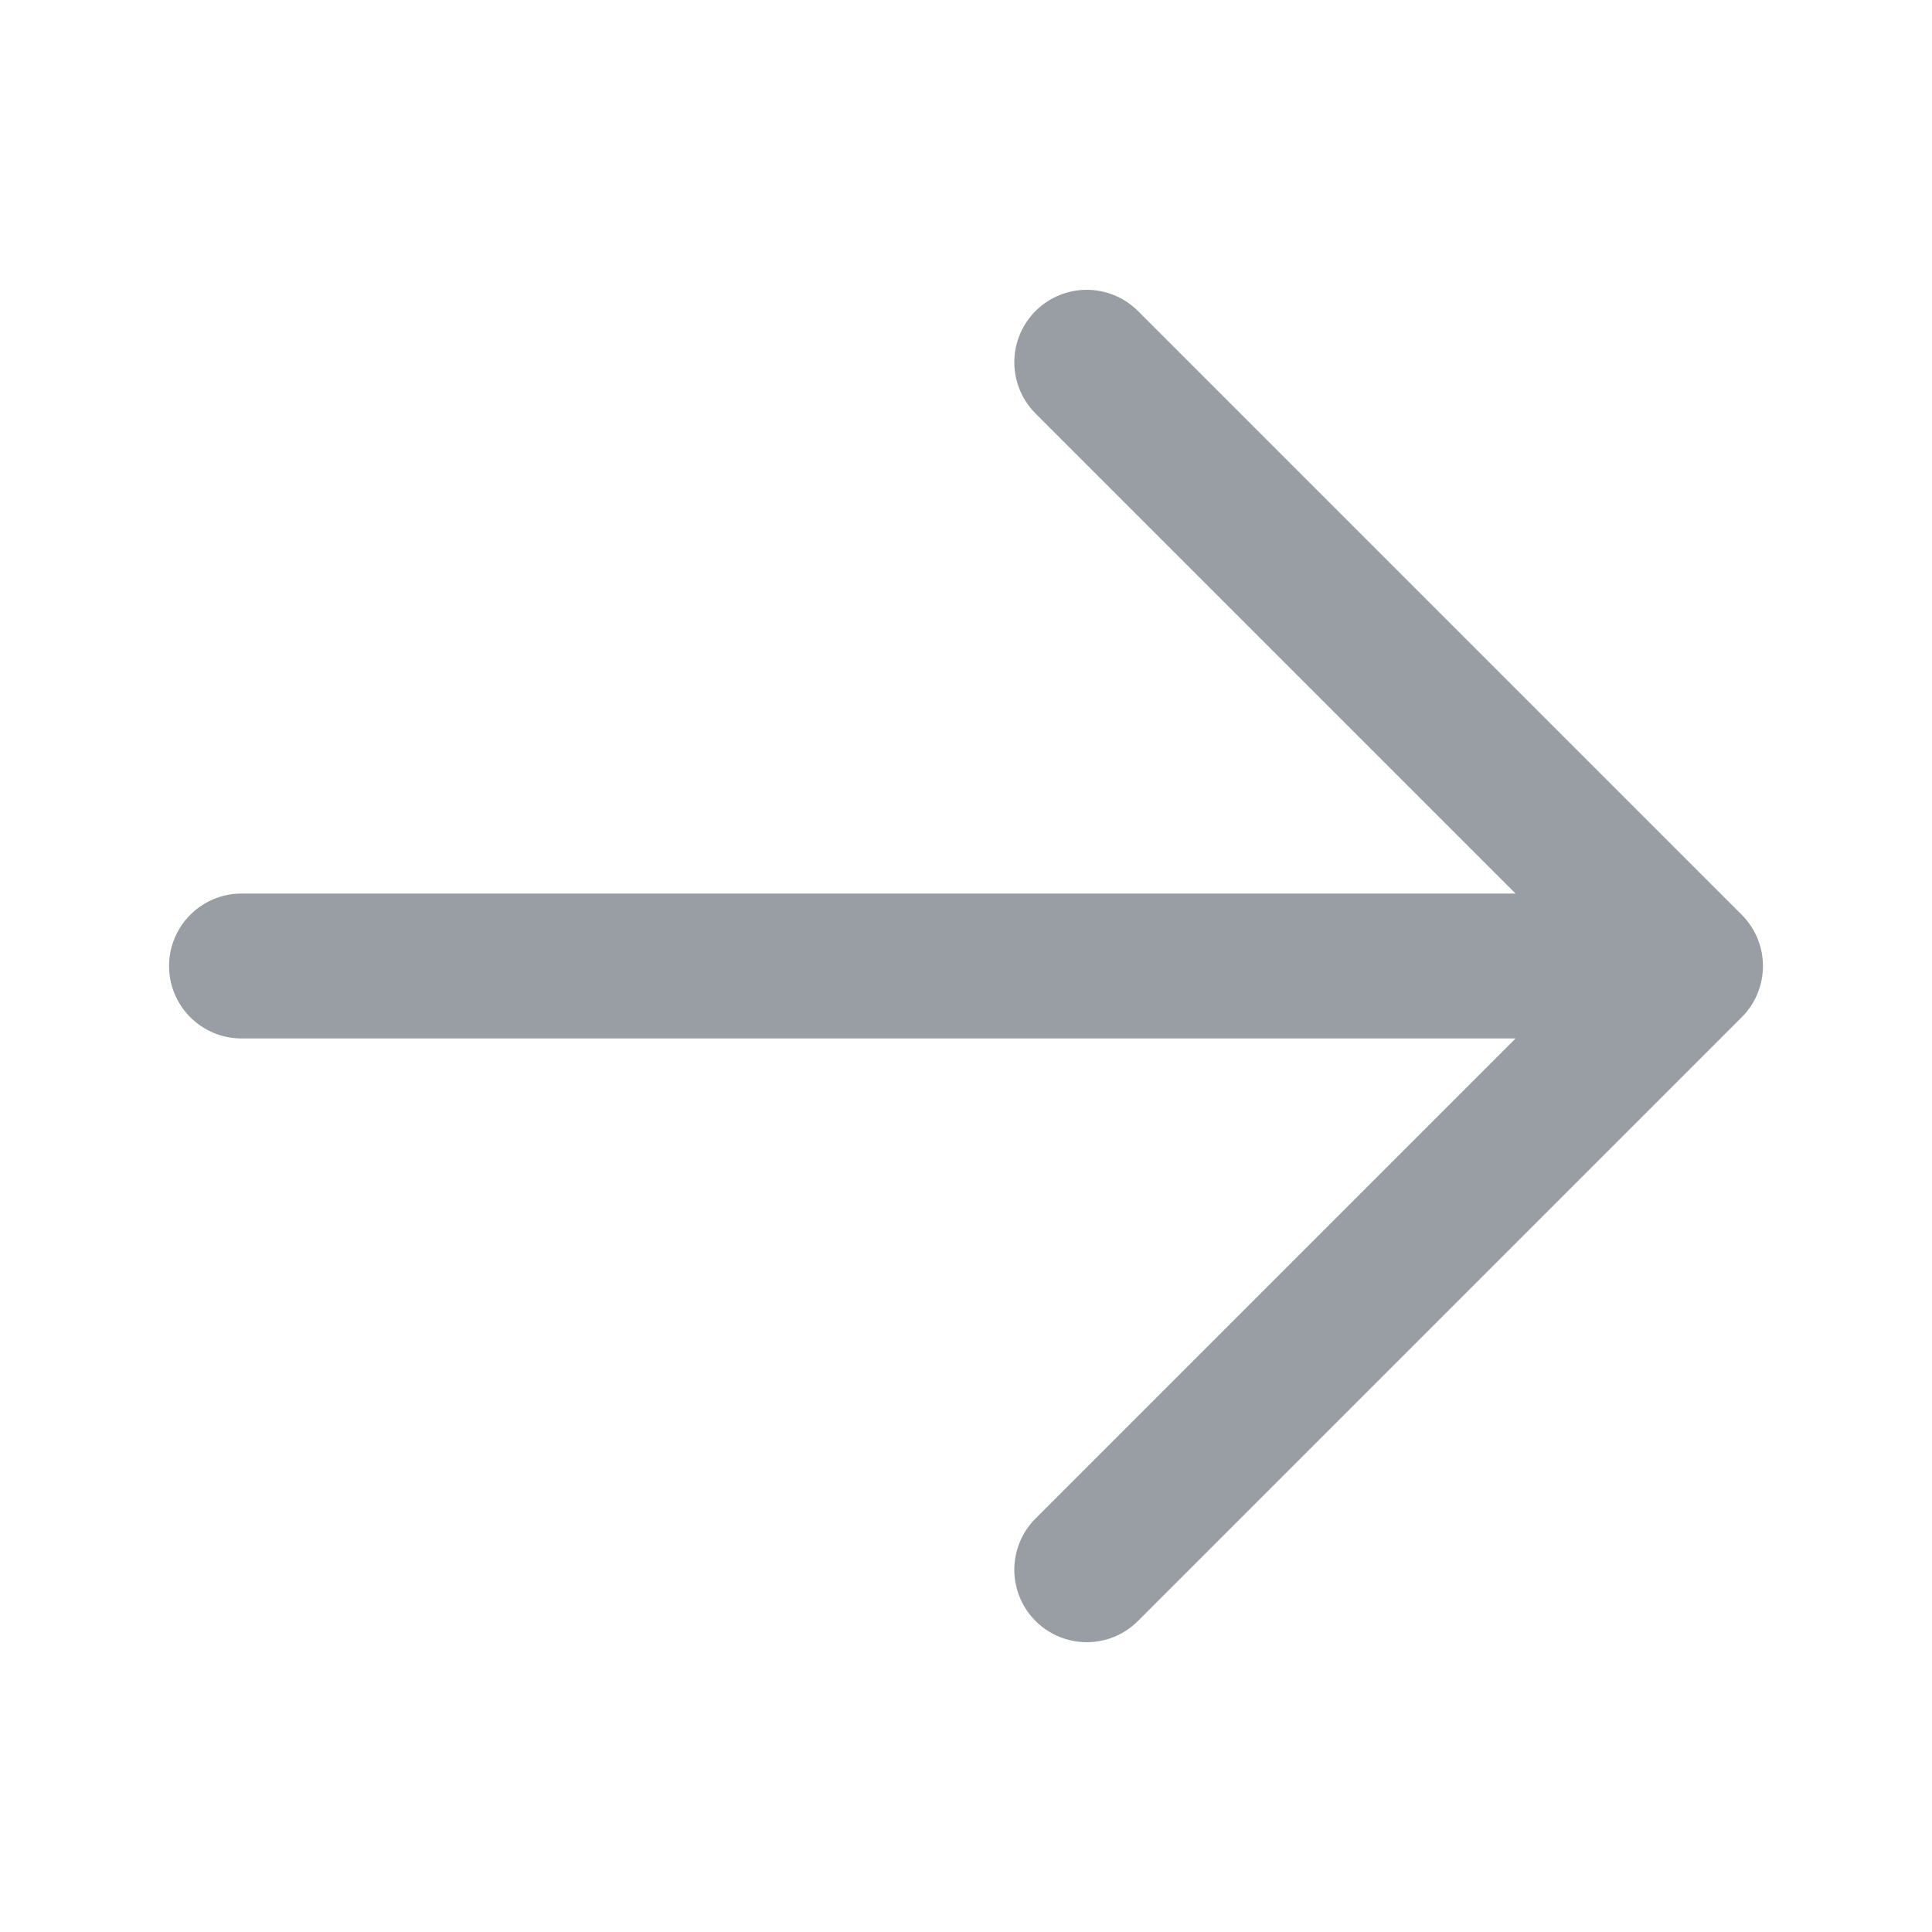
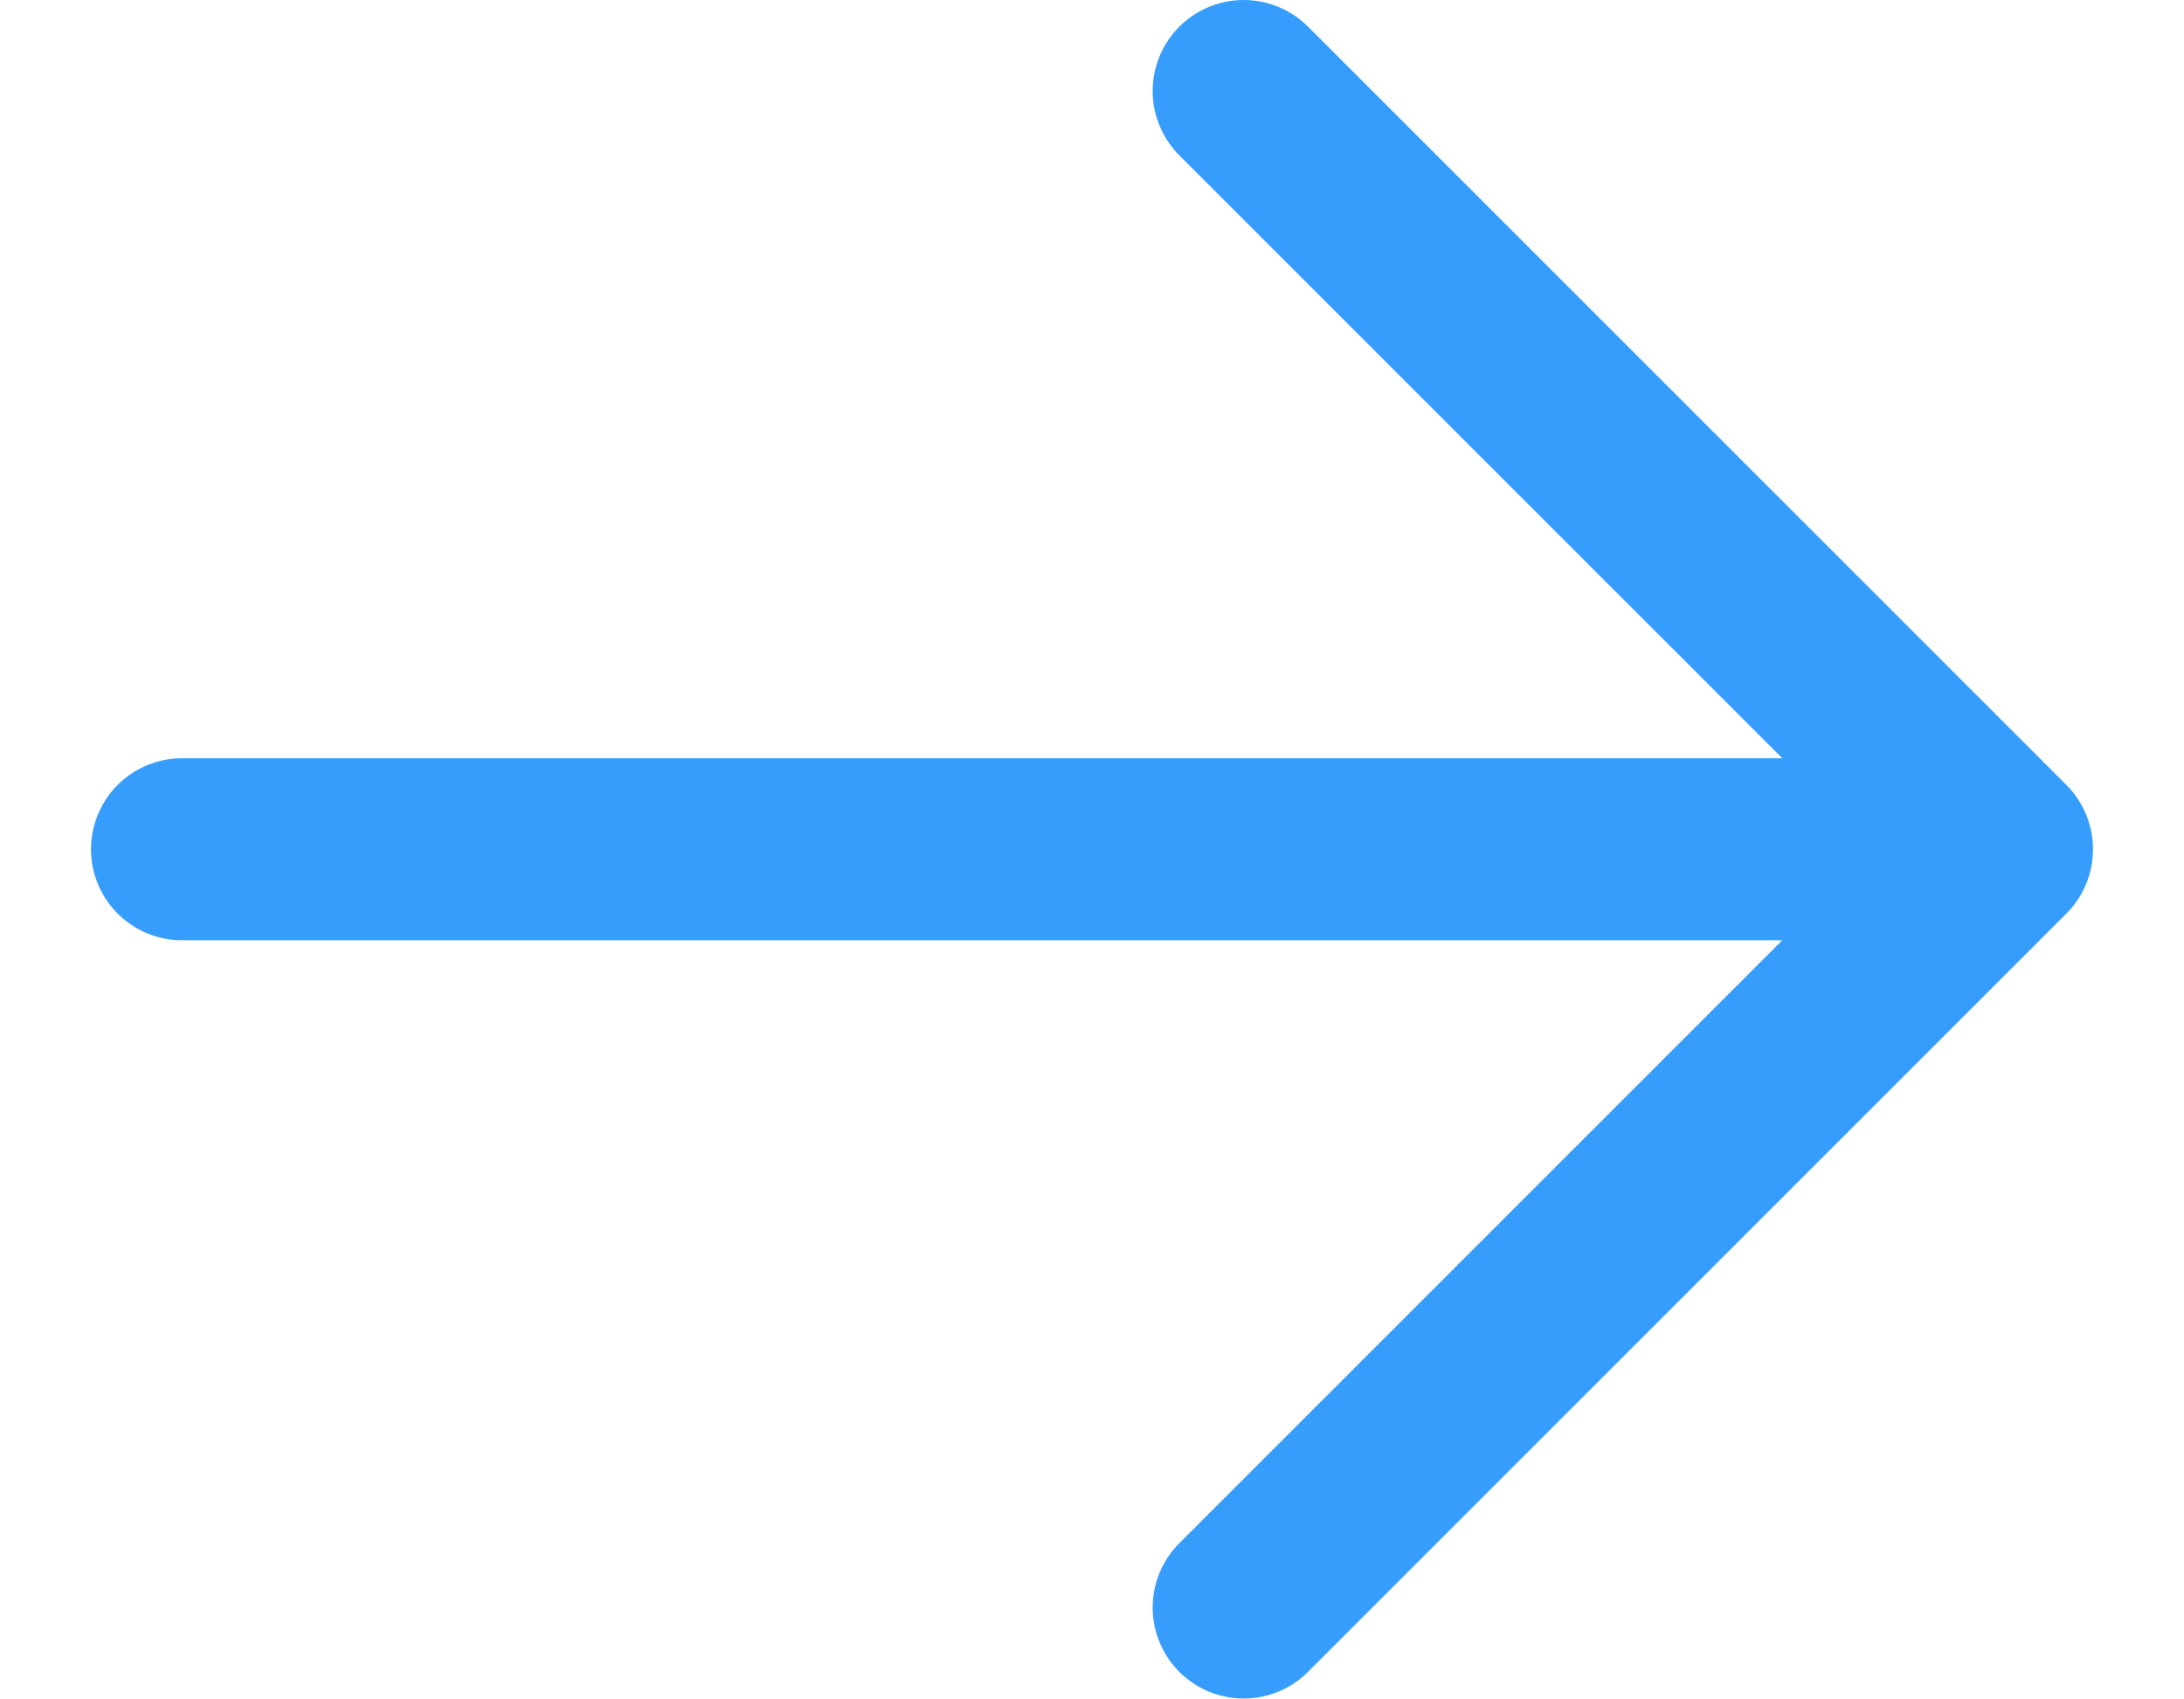
- <svg xmlns="http://www.w3.org/2000/svg" width="20" height="20" fill="none" viewBox="0 0 20 20">
-   <path stroke="#989EA4" stroke-linecap="round" stroke-linejoin="round" stroke-width="1.5" d="M11.25 16.25L17.5 10M17.5 10L11.25 3.75M17.5 10H2.5" />
+ <svg xmlns="http://www.w3.org/2000/svg" width="18" height="14" viewBox="0 0 18 14" fill="none">
+   <path d="M10.25 13.25L16.5 7M16.5 7L10.25 0.75M16.5 7H1.5" stroke="#369DFD" stroke-width="1.5" stroke-linecap="round" stroke-linejoin="round" />
</svg>
